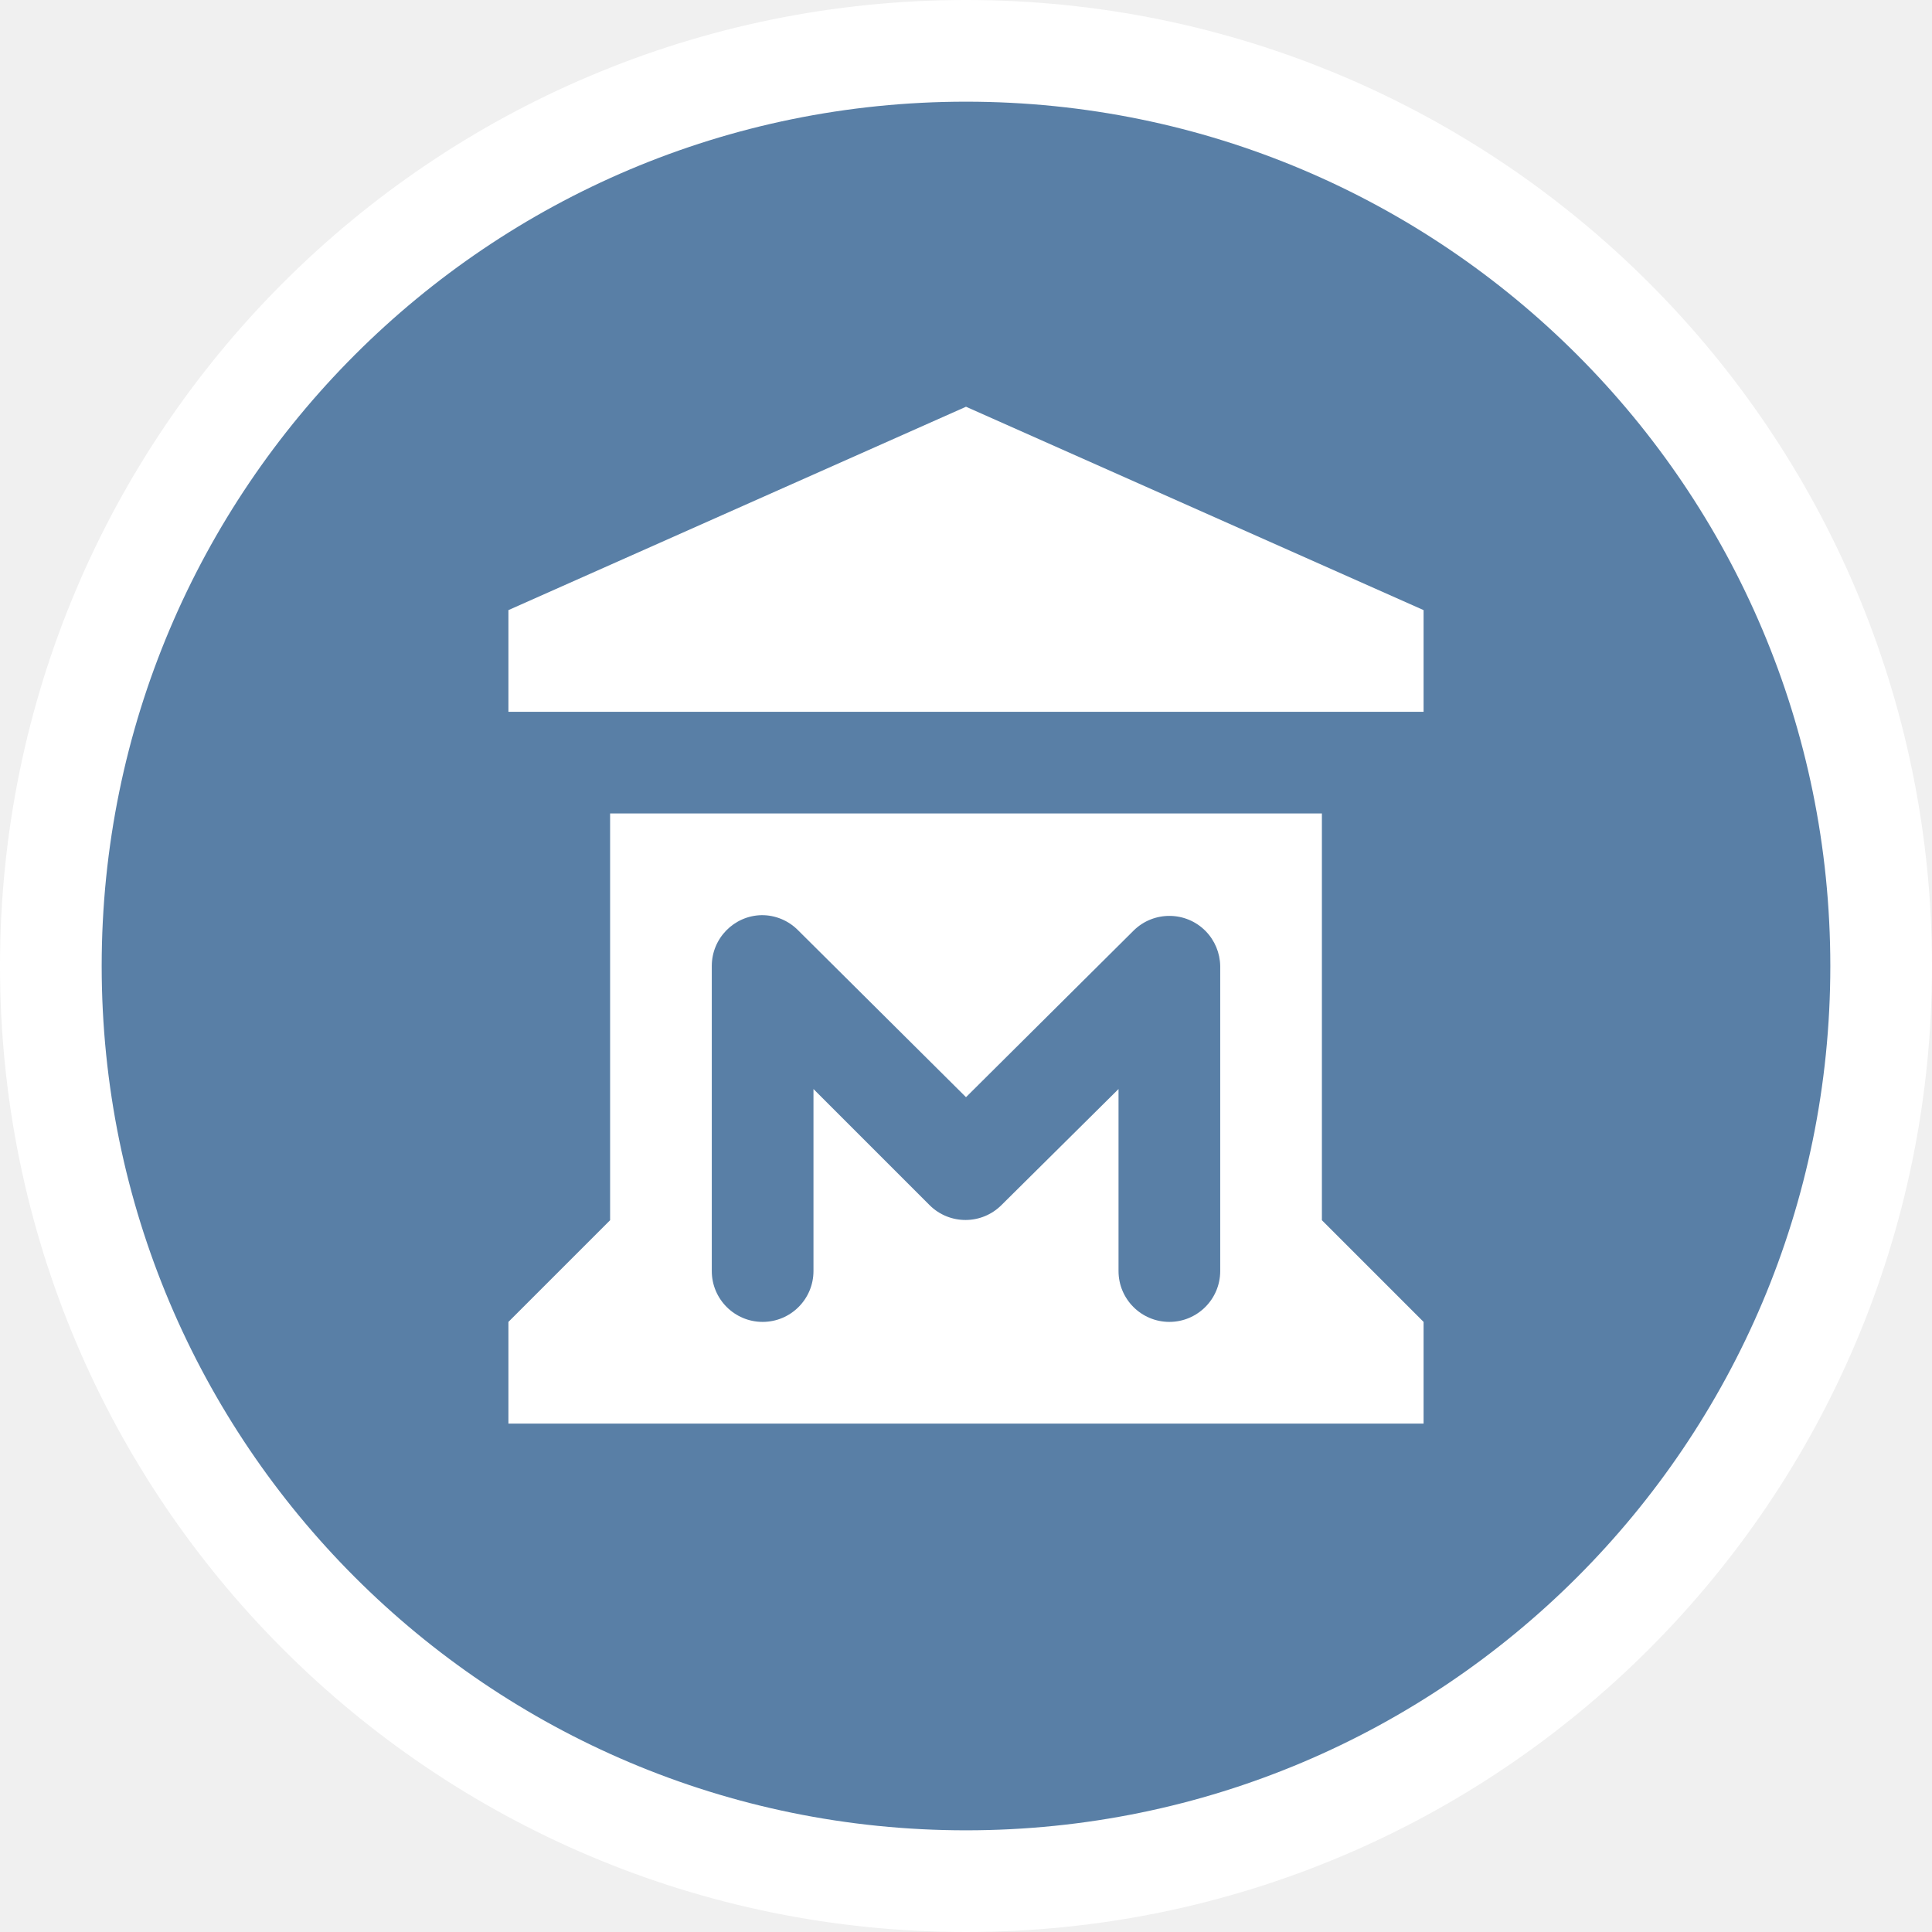
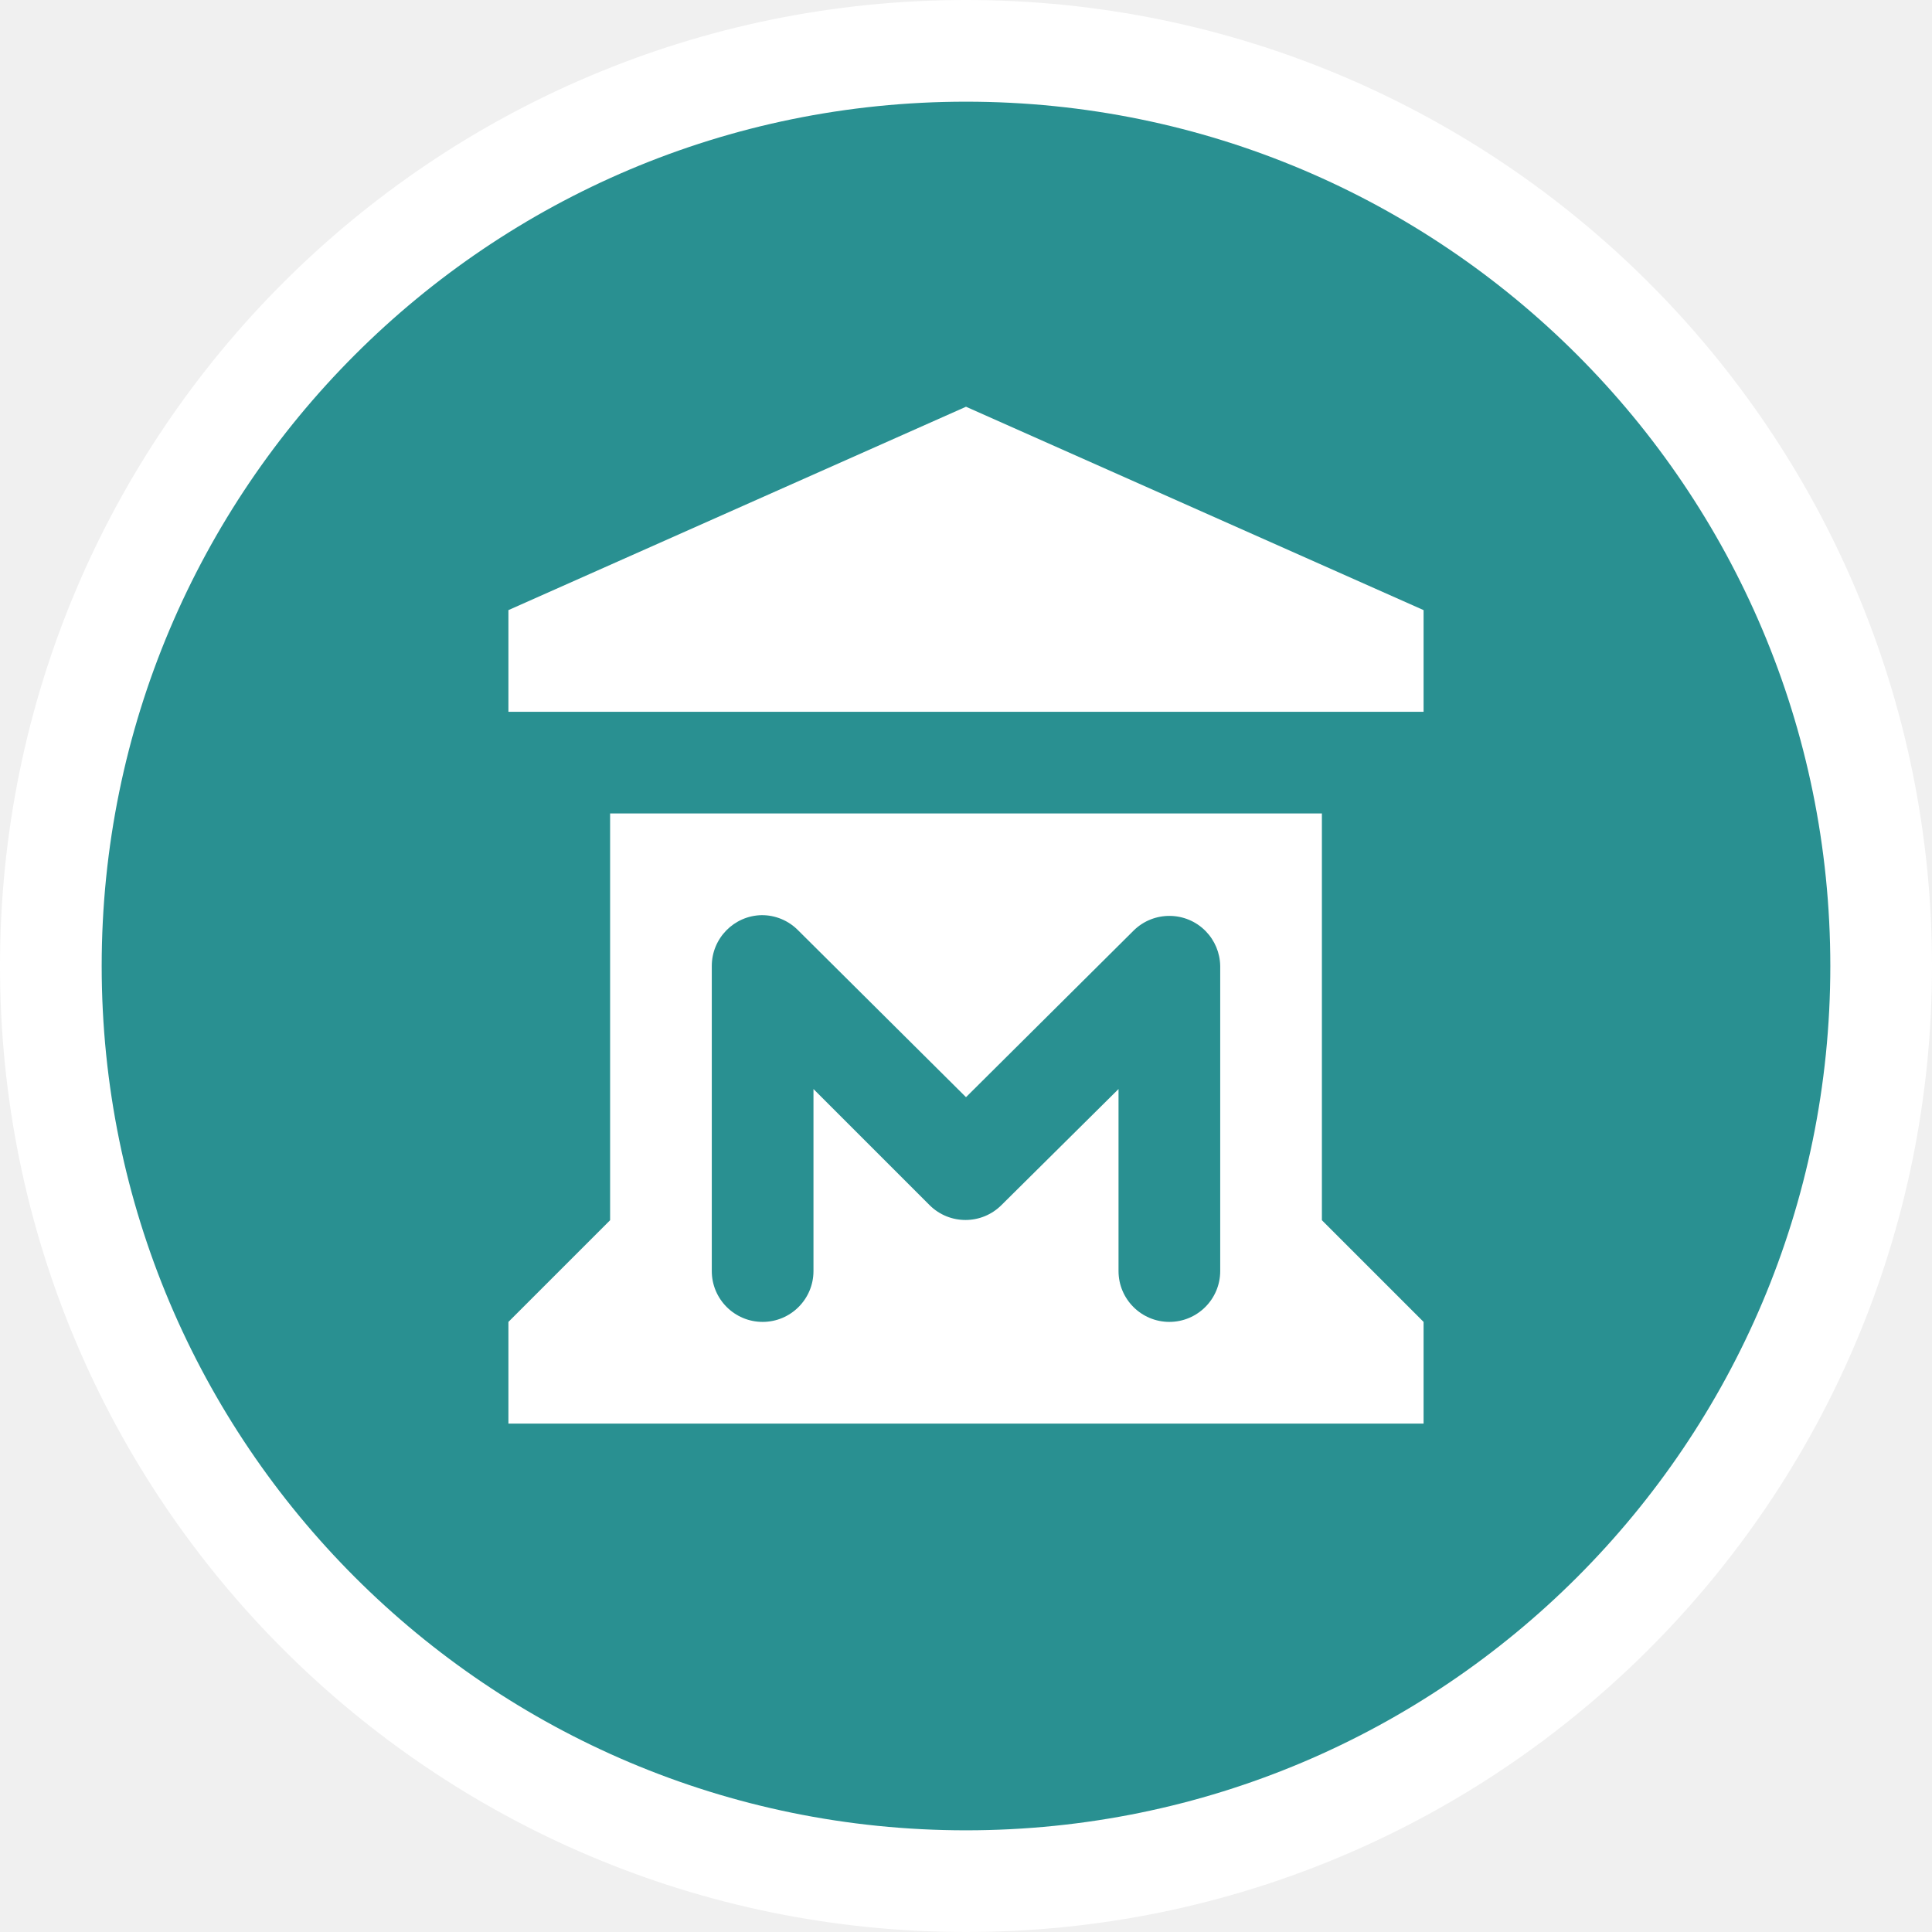
- <svg xmlns="http://www.w3.org/2000/svg" viewBox="0 0 19 19" height="19" width="19">
-   <rect fill="none" x="0" y="0" width="19" height="19" />
-   <rect x="1" y="1" rx="8.5" ry="8.5" width="17" height="17" stroke="#ffffff" style="stroke-linejoin:round;stroke-miterlimit:4;" fill="#ffffff" stroke-width="2" />
-   <rect x="1" y="1" width="17" height="17" rx="8.5" ry="8.5" fill="#597fa6" />
-   <path fill="#fff" transform="translate(4 4)" d="M5.5,0L1,2v1h9V2L5.5,0z M2,4v4L1,9v1h9V9L9,8V4H2z M3.49,5c0.135-0.001,0.265,0.053,0.36,0.15L5.5,6.79l1.65-1.64  c0.197-0.193,0.514-0.19,0.707,0.007C7.947,5.249,7.998,5.372,8,5.5v3C8,8.776,7.776,9,7.5,9S7,8.776,7,8.5l0,0V6.71  L5.85,7.85C5.655,8.046,5.339,8.047,5.143,7.853C5.142,7.852,5.141,7.851,5.14,7.85L4,6.71V8.5C4,8.776,3.776,9,3.5,9  S3,8.776,3,8.5l0,0v-3C3,5.228,3.218,5.005,3.49,5z" />
+ <svg xmlns="http://www.w3.org/2000/svg" width="19" height="19" viewBox="0 0 19 19" fill="none">
+   <g clip-path="url(#clip0_46_139)">
+     <path d="M18 9.5C18 4.806 14.194 1 9.5 1C4.806 1 1 4.806 1 9.5C1 14.194 4.806 18 9.5 18C14.194 18 18 14.194 18 9.5Z" fill="white" stroke="white" stroke-width="2" stroke-linejoin="round" />
+     <path d="M18 9.5C18 4.806 14.194 1 9.5 1C4.806 1 1 4.806 1 9.5C1 14.194 4.806 18 9.5 18C14.194 18 18 14.194 18 9.5Z" fill="#299091" />
+     <path d="M9.5 4L5 6V7H14V6L9.5 4ZM6 8V12L5 13V14H14V13L13 12V8H6ZM7.49 9C7.625 8.999 7.755 9.053 7.85 9.15L9.5 10.79L11.15 9.15C11.347 8.957 11.664 8.96 11.857 9.157C11.947 9.249 11.998 9.371 12 9.5V12.5C12 12.776 11.776 13 11.5 13C11.224 13 11 12.776 11 12.5V10.71L9.85 11.85C9.655 12.046 9.339 12.047 9.143 11.853L9.14 11.85L8 10.71V12.5C8 12.776 7.776 13 7.5 13C7.224 13 7 12.776 7 12.5V9.5C7 9.228 7.218 9.005 7.49 9Z" fill="white" />
+   </g>
+   <defs>
+     <clipPath id="clip0_46_139">
+       <rect width="19" height="19" fill="white" />
+     </clipPath>
+   </defs>
</svg>
